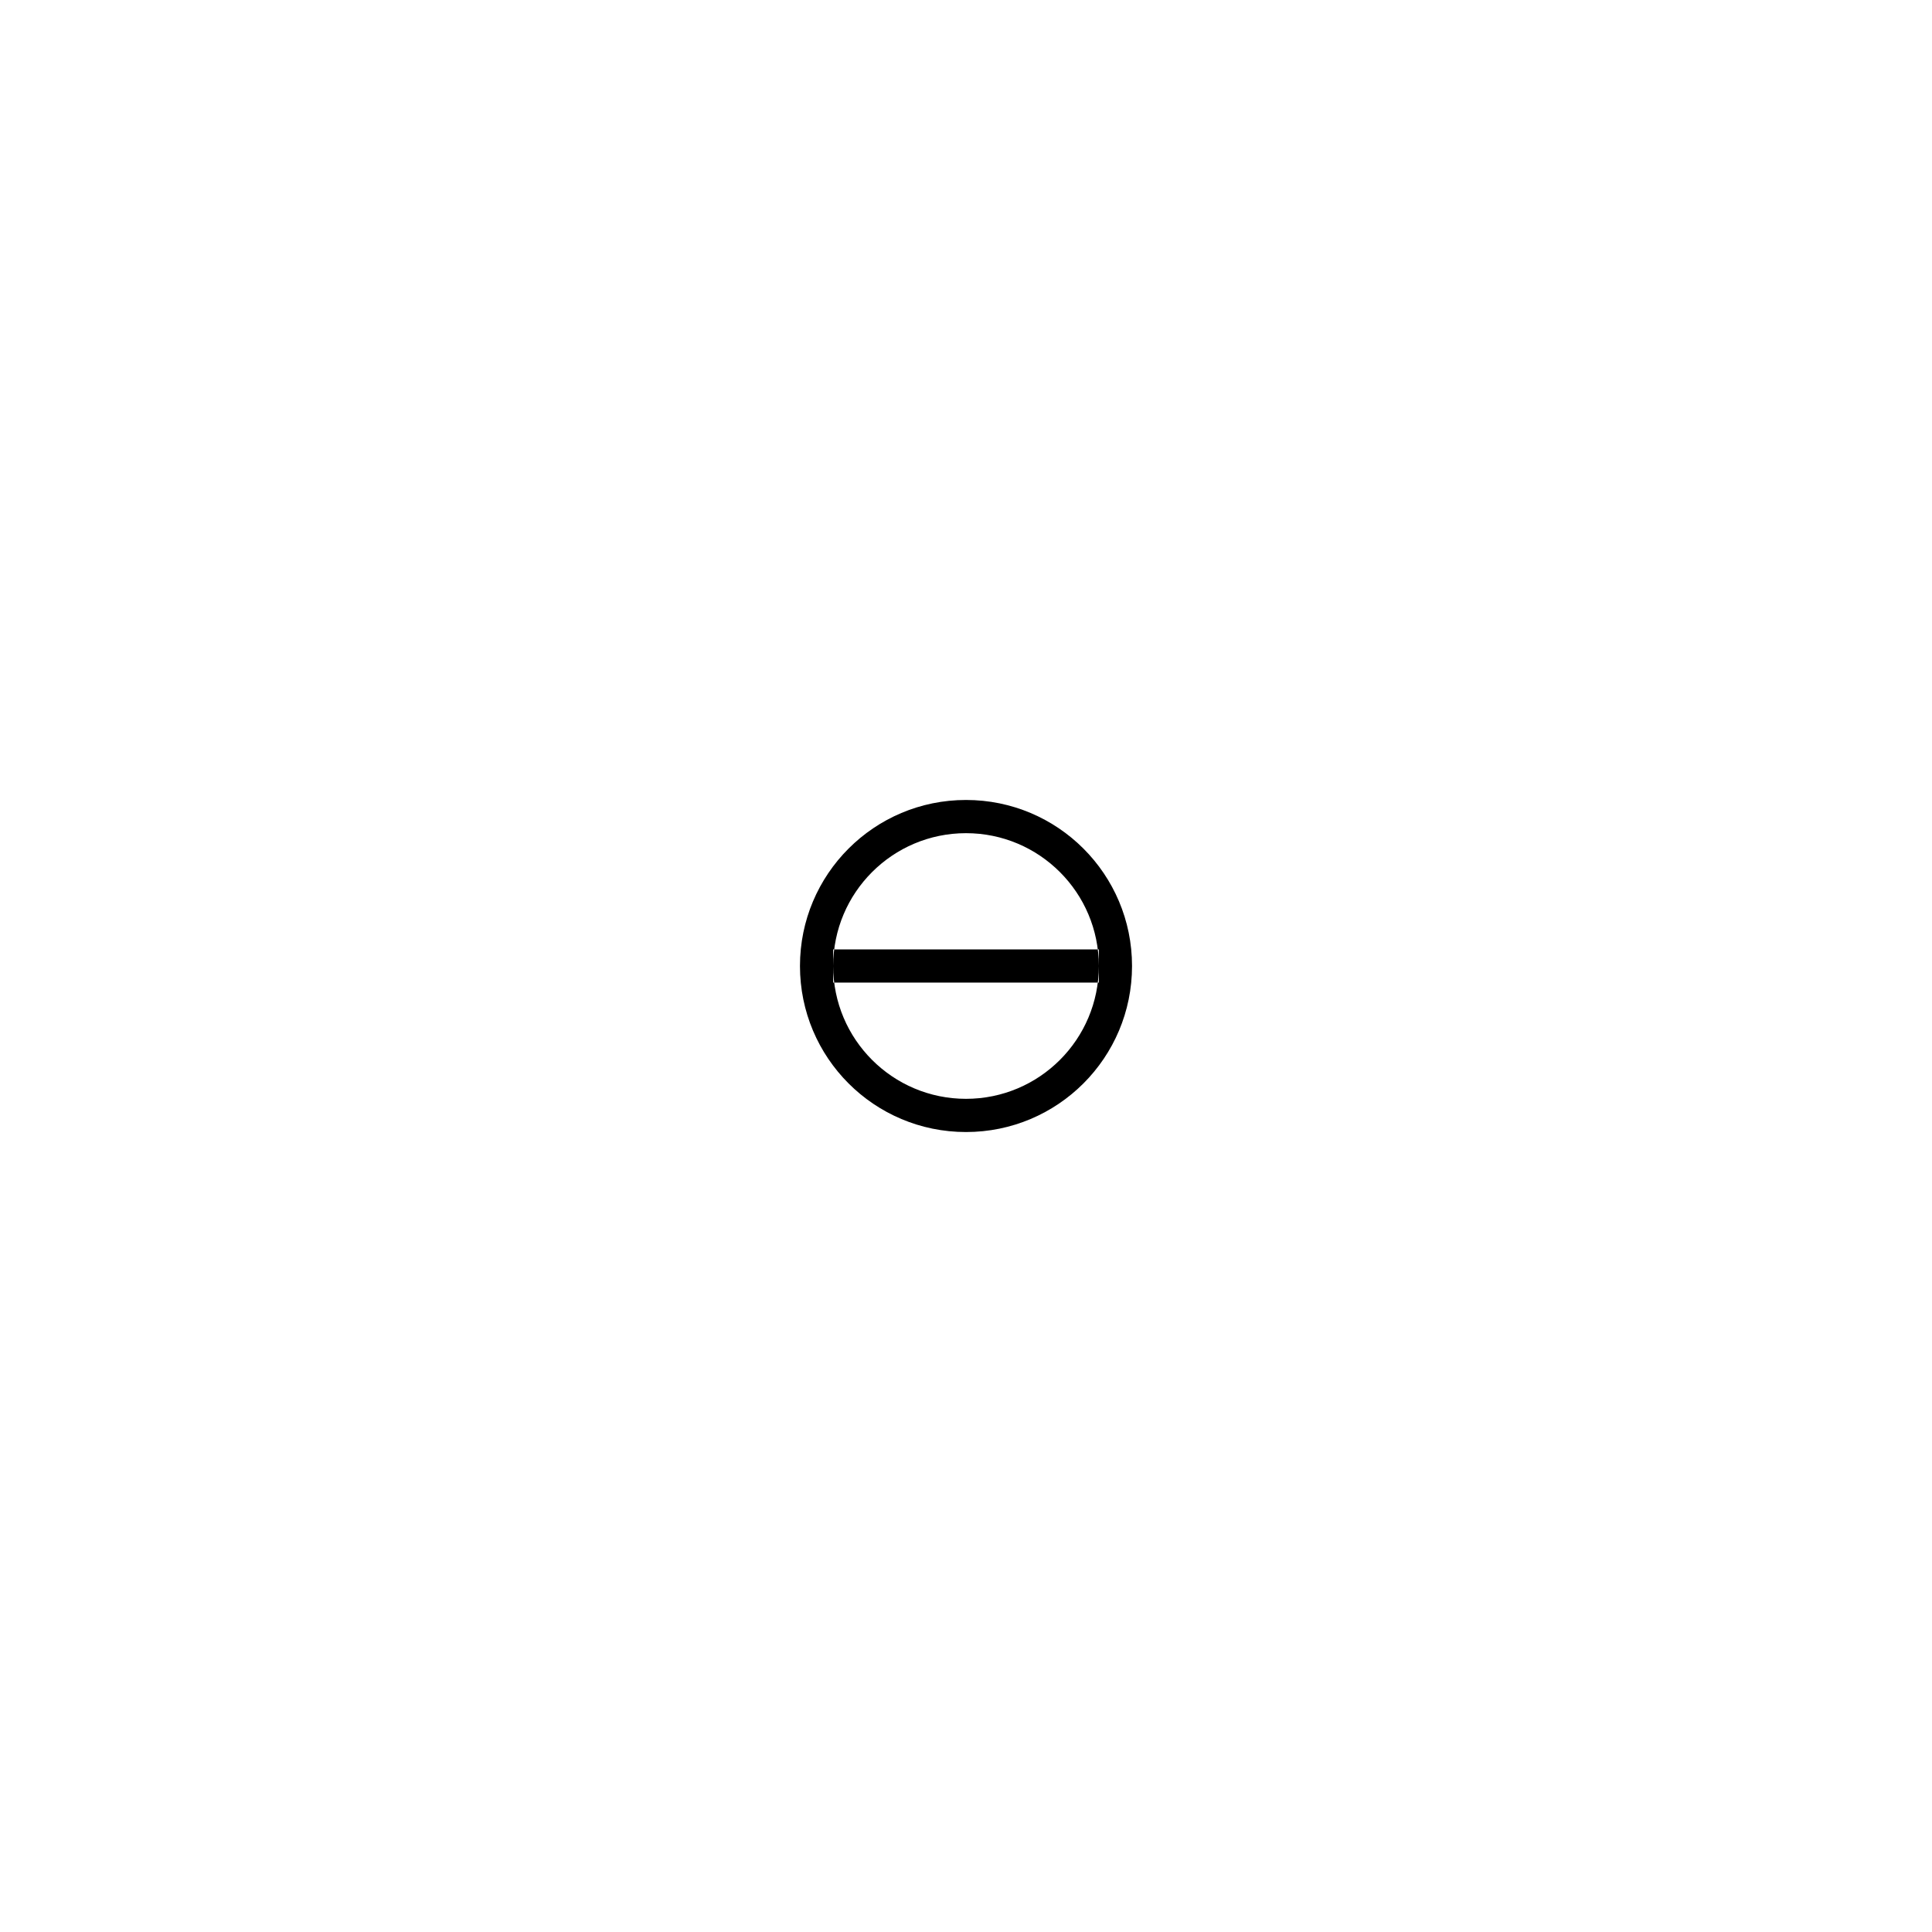
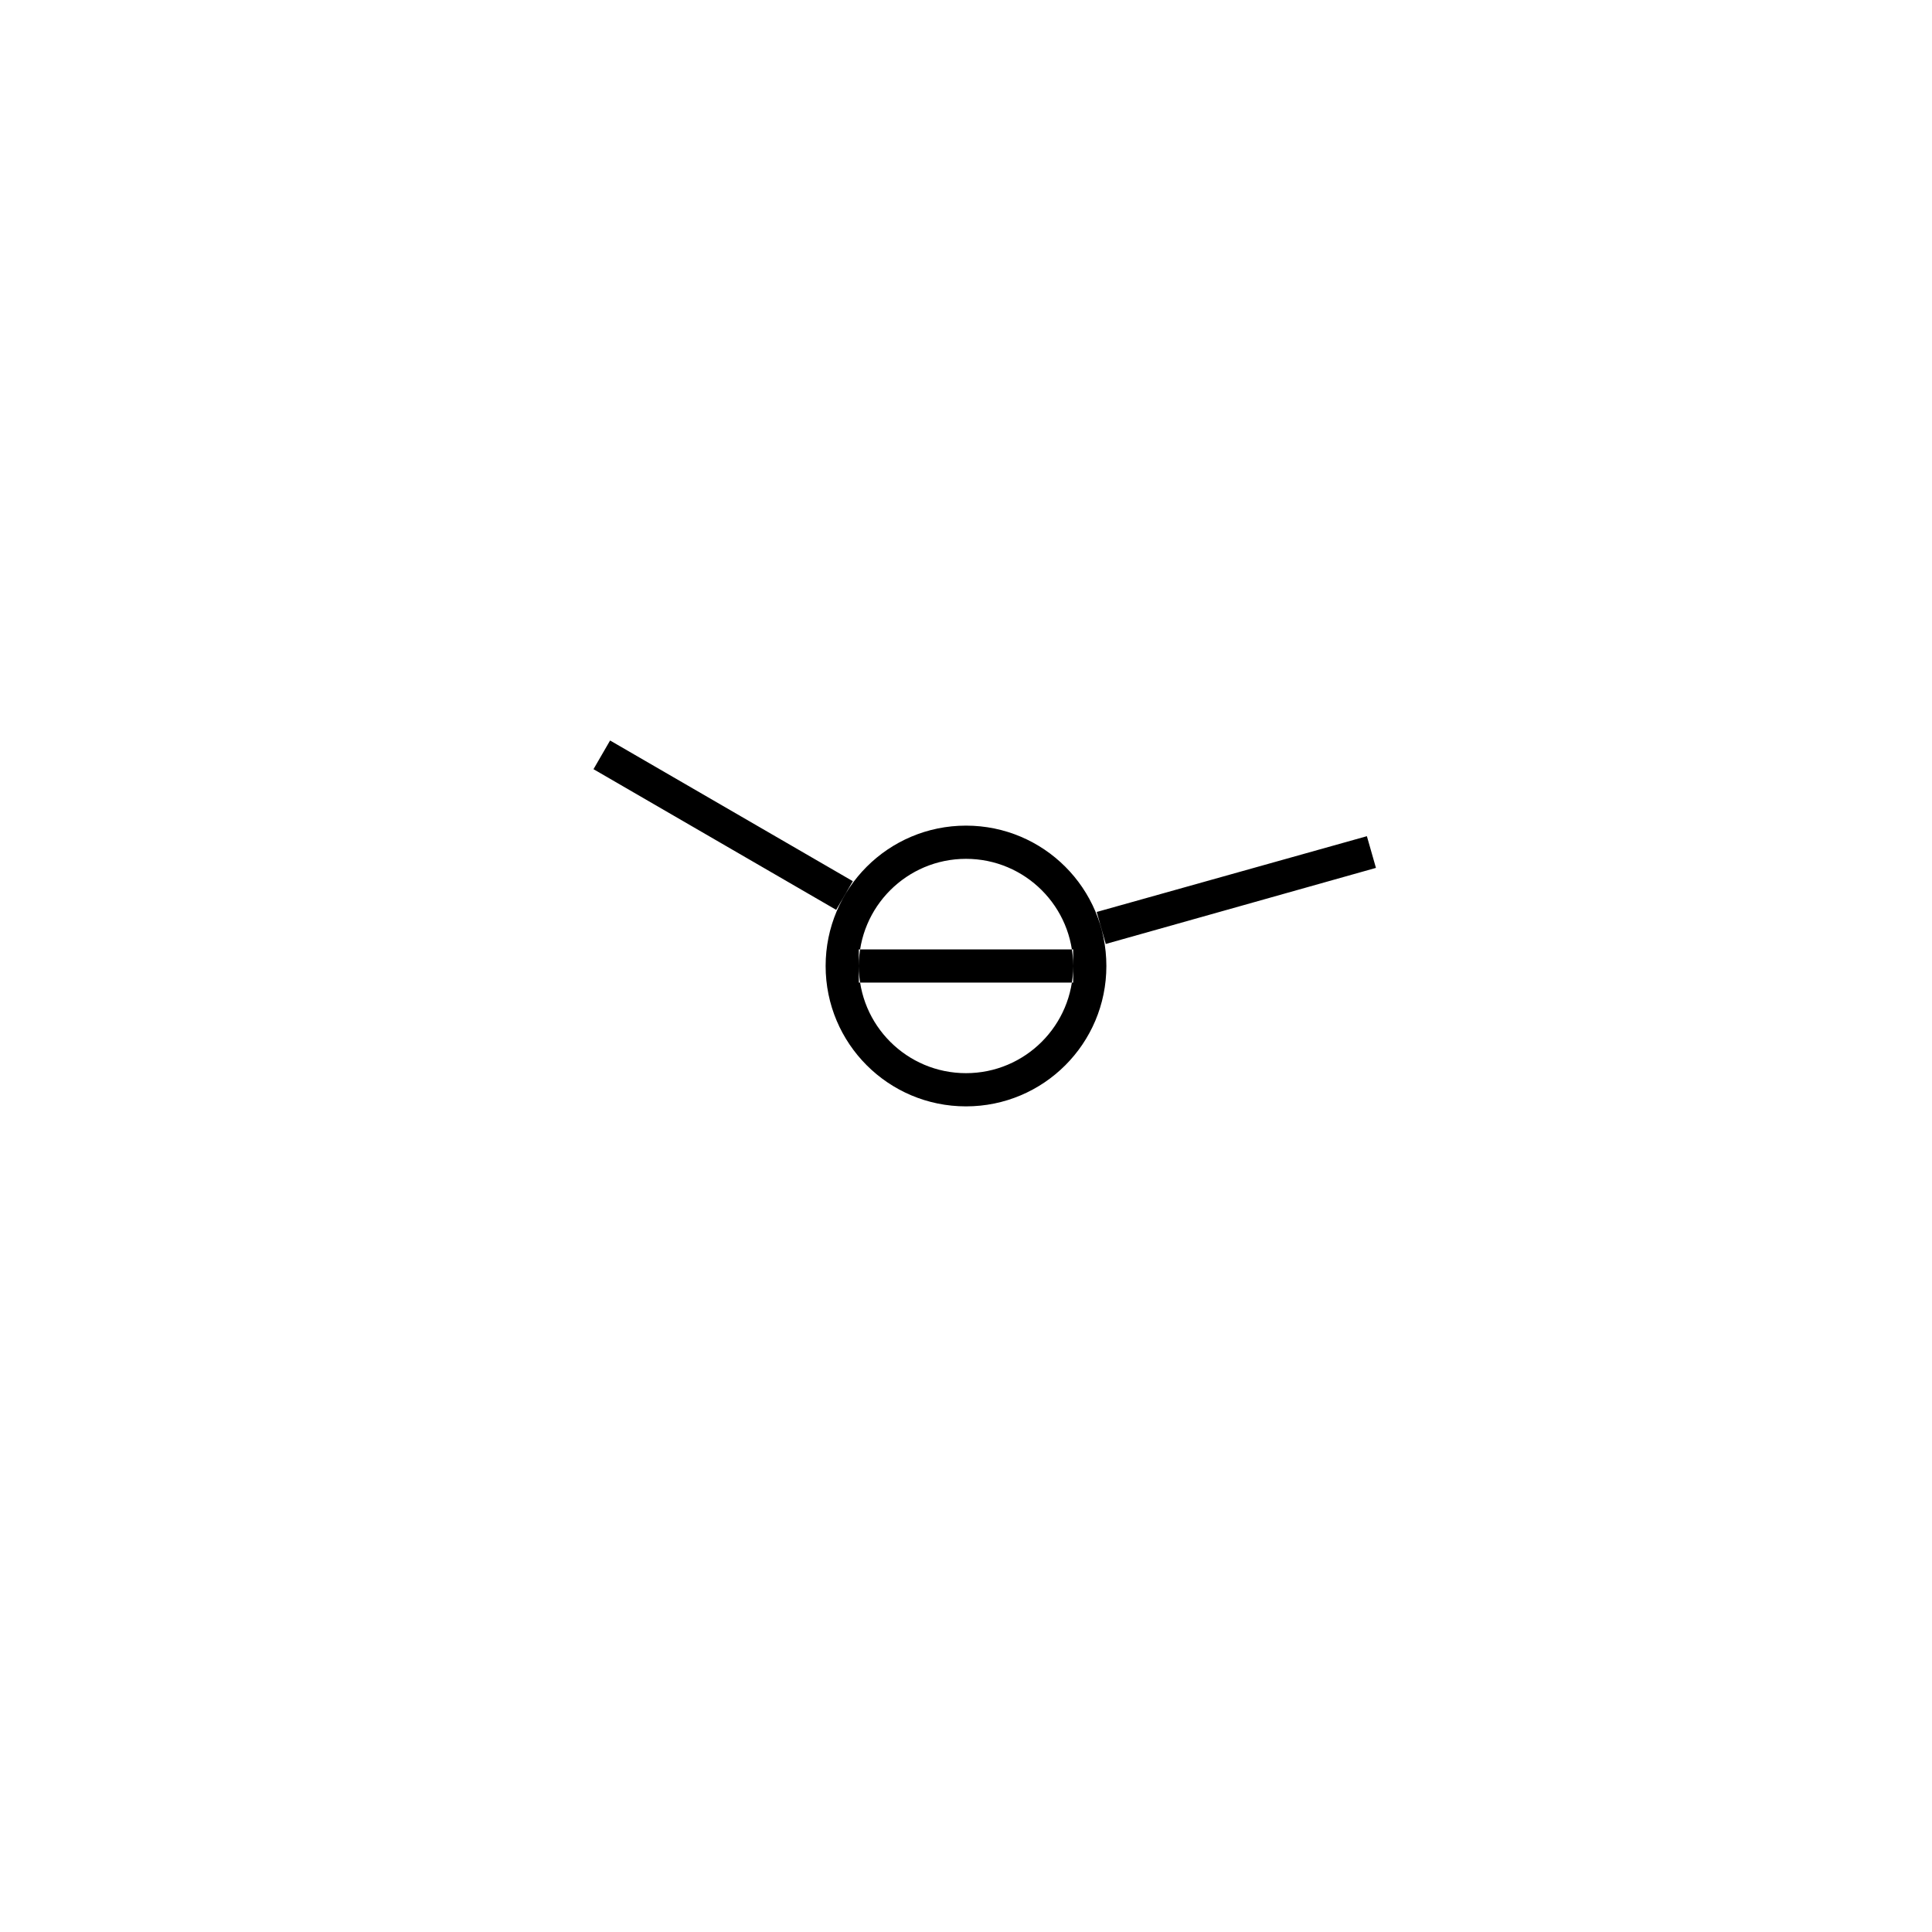
<svg xmlns="http://www.w3.org/2000/svg" width="64" height="64" viewBox="0 0 64 64" fill="none">
-   <path d="M37.5 32C37.5 35.04 35.04 37.5 32 37.5C28.96 37.5 26.5 35.04 26.5 32C26.5 28.96 28.96 26.5 32 26.5C35.04 26.5 37.5 28.96 37.5 32ZM36.4 32C36.4 29.57 34.43 27.6 32 27.6C29.57 27.6 27.6 29.57 27.6 32C27.6 34.43 29.57 36.4 32 36.4C34.43 36.4 36.4 34.43 36.4 32ZM27.6 32.55L36.4 32.55L36.4 31.45L27.6 31.45Z" fill="black" />
+   <path d="M36.65 32C36.65 34.57 34.57 36.65 32 36.65C29.43 36.65 27.35 34.57 27.35 32C27.35 29.43 29.43 27.35 32 27.35C34.57 27.35 36.65 29.43 36.65 32ZM35.55 32C35.55 30.04 33.96 28.45 32 28.45C30.04 28.45 28.45 30.04 28.45 32C28.45 33.96 30.04 35.55 32 35.55C33.96 35.55 35.55 33.96 35.55 32ZM28.45 32.55L35.55 32.55L35.55 31.45L28.45 31.45ZM28.25 29.19L20.21 24.53L19.66 25.48L27.7 30.14ZM36.63 31.27L45.58 28.75L45.28 27.7L36.33 30.21Z" fill="black" />
</svg>
